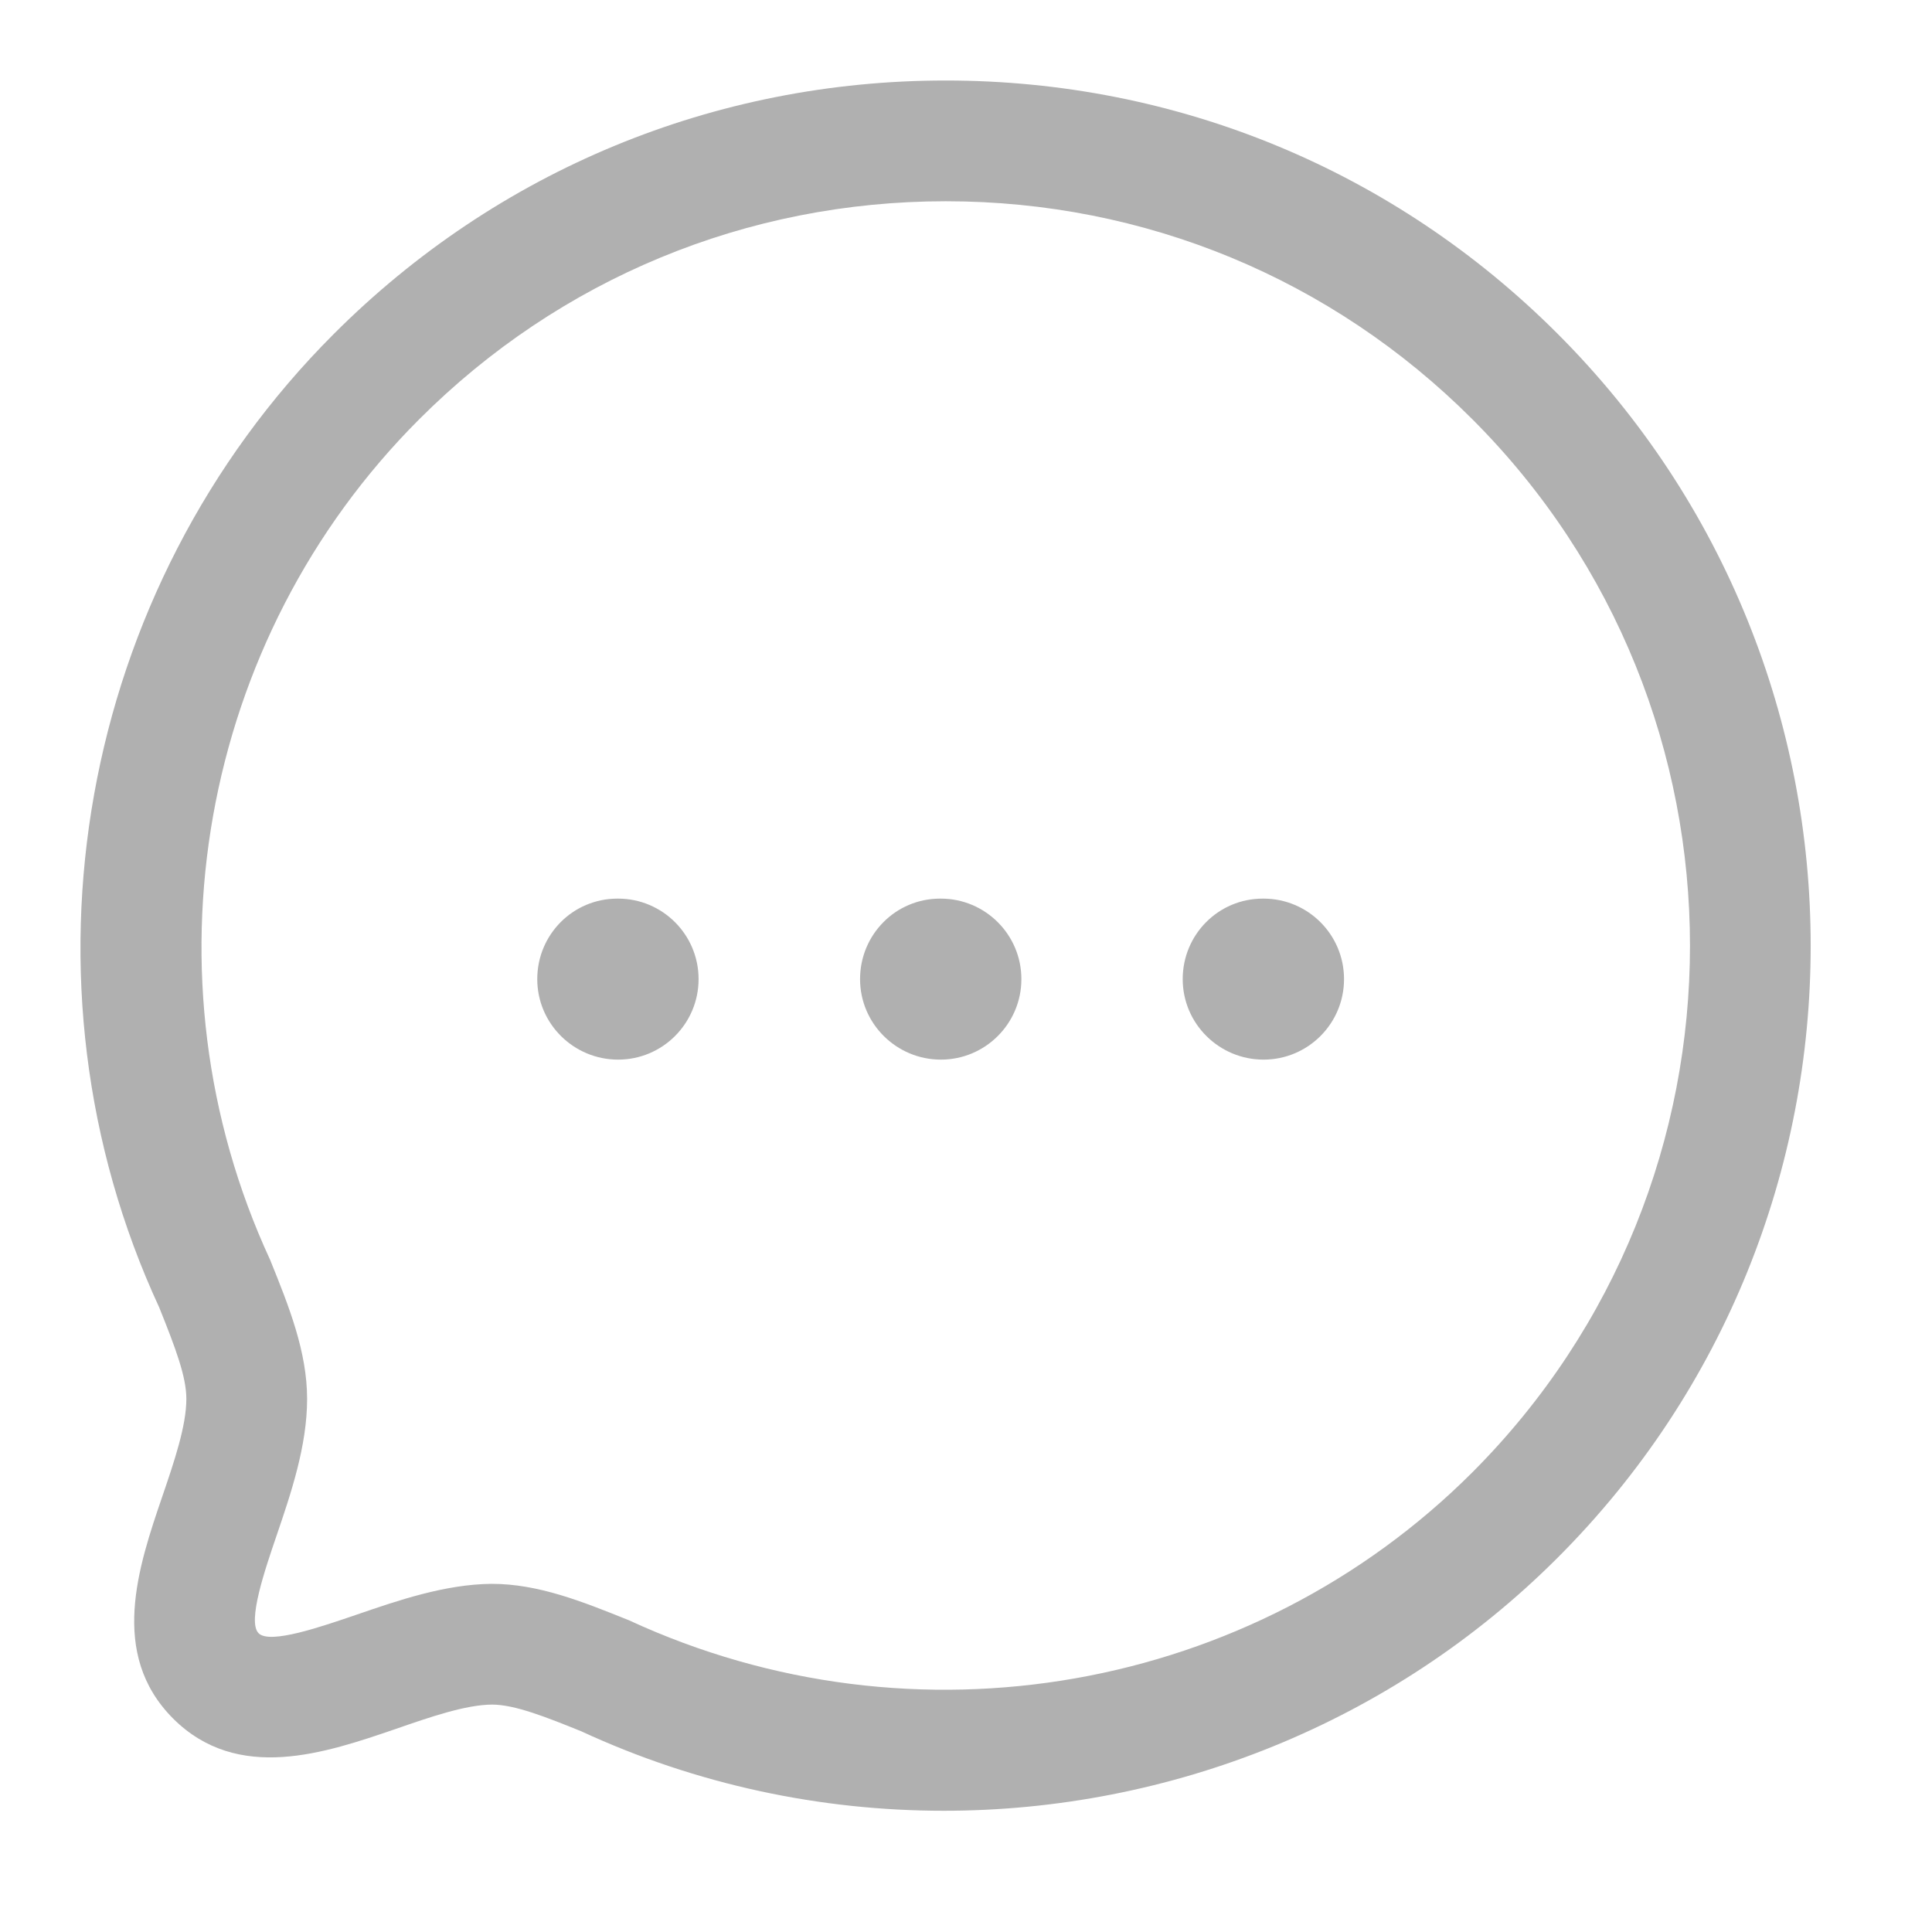
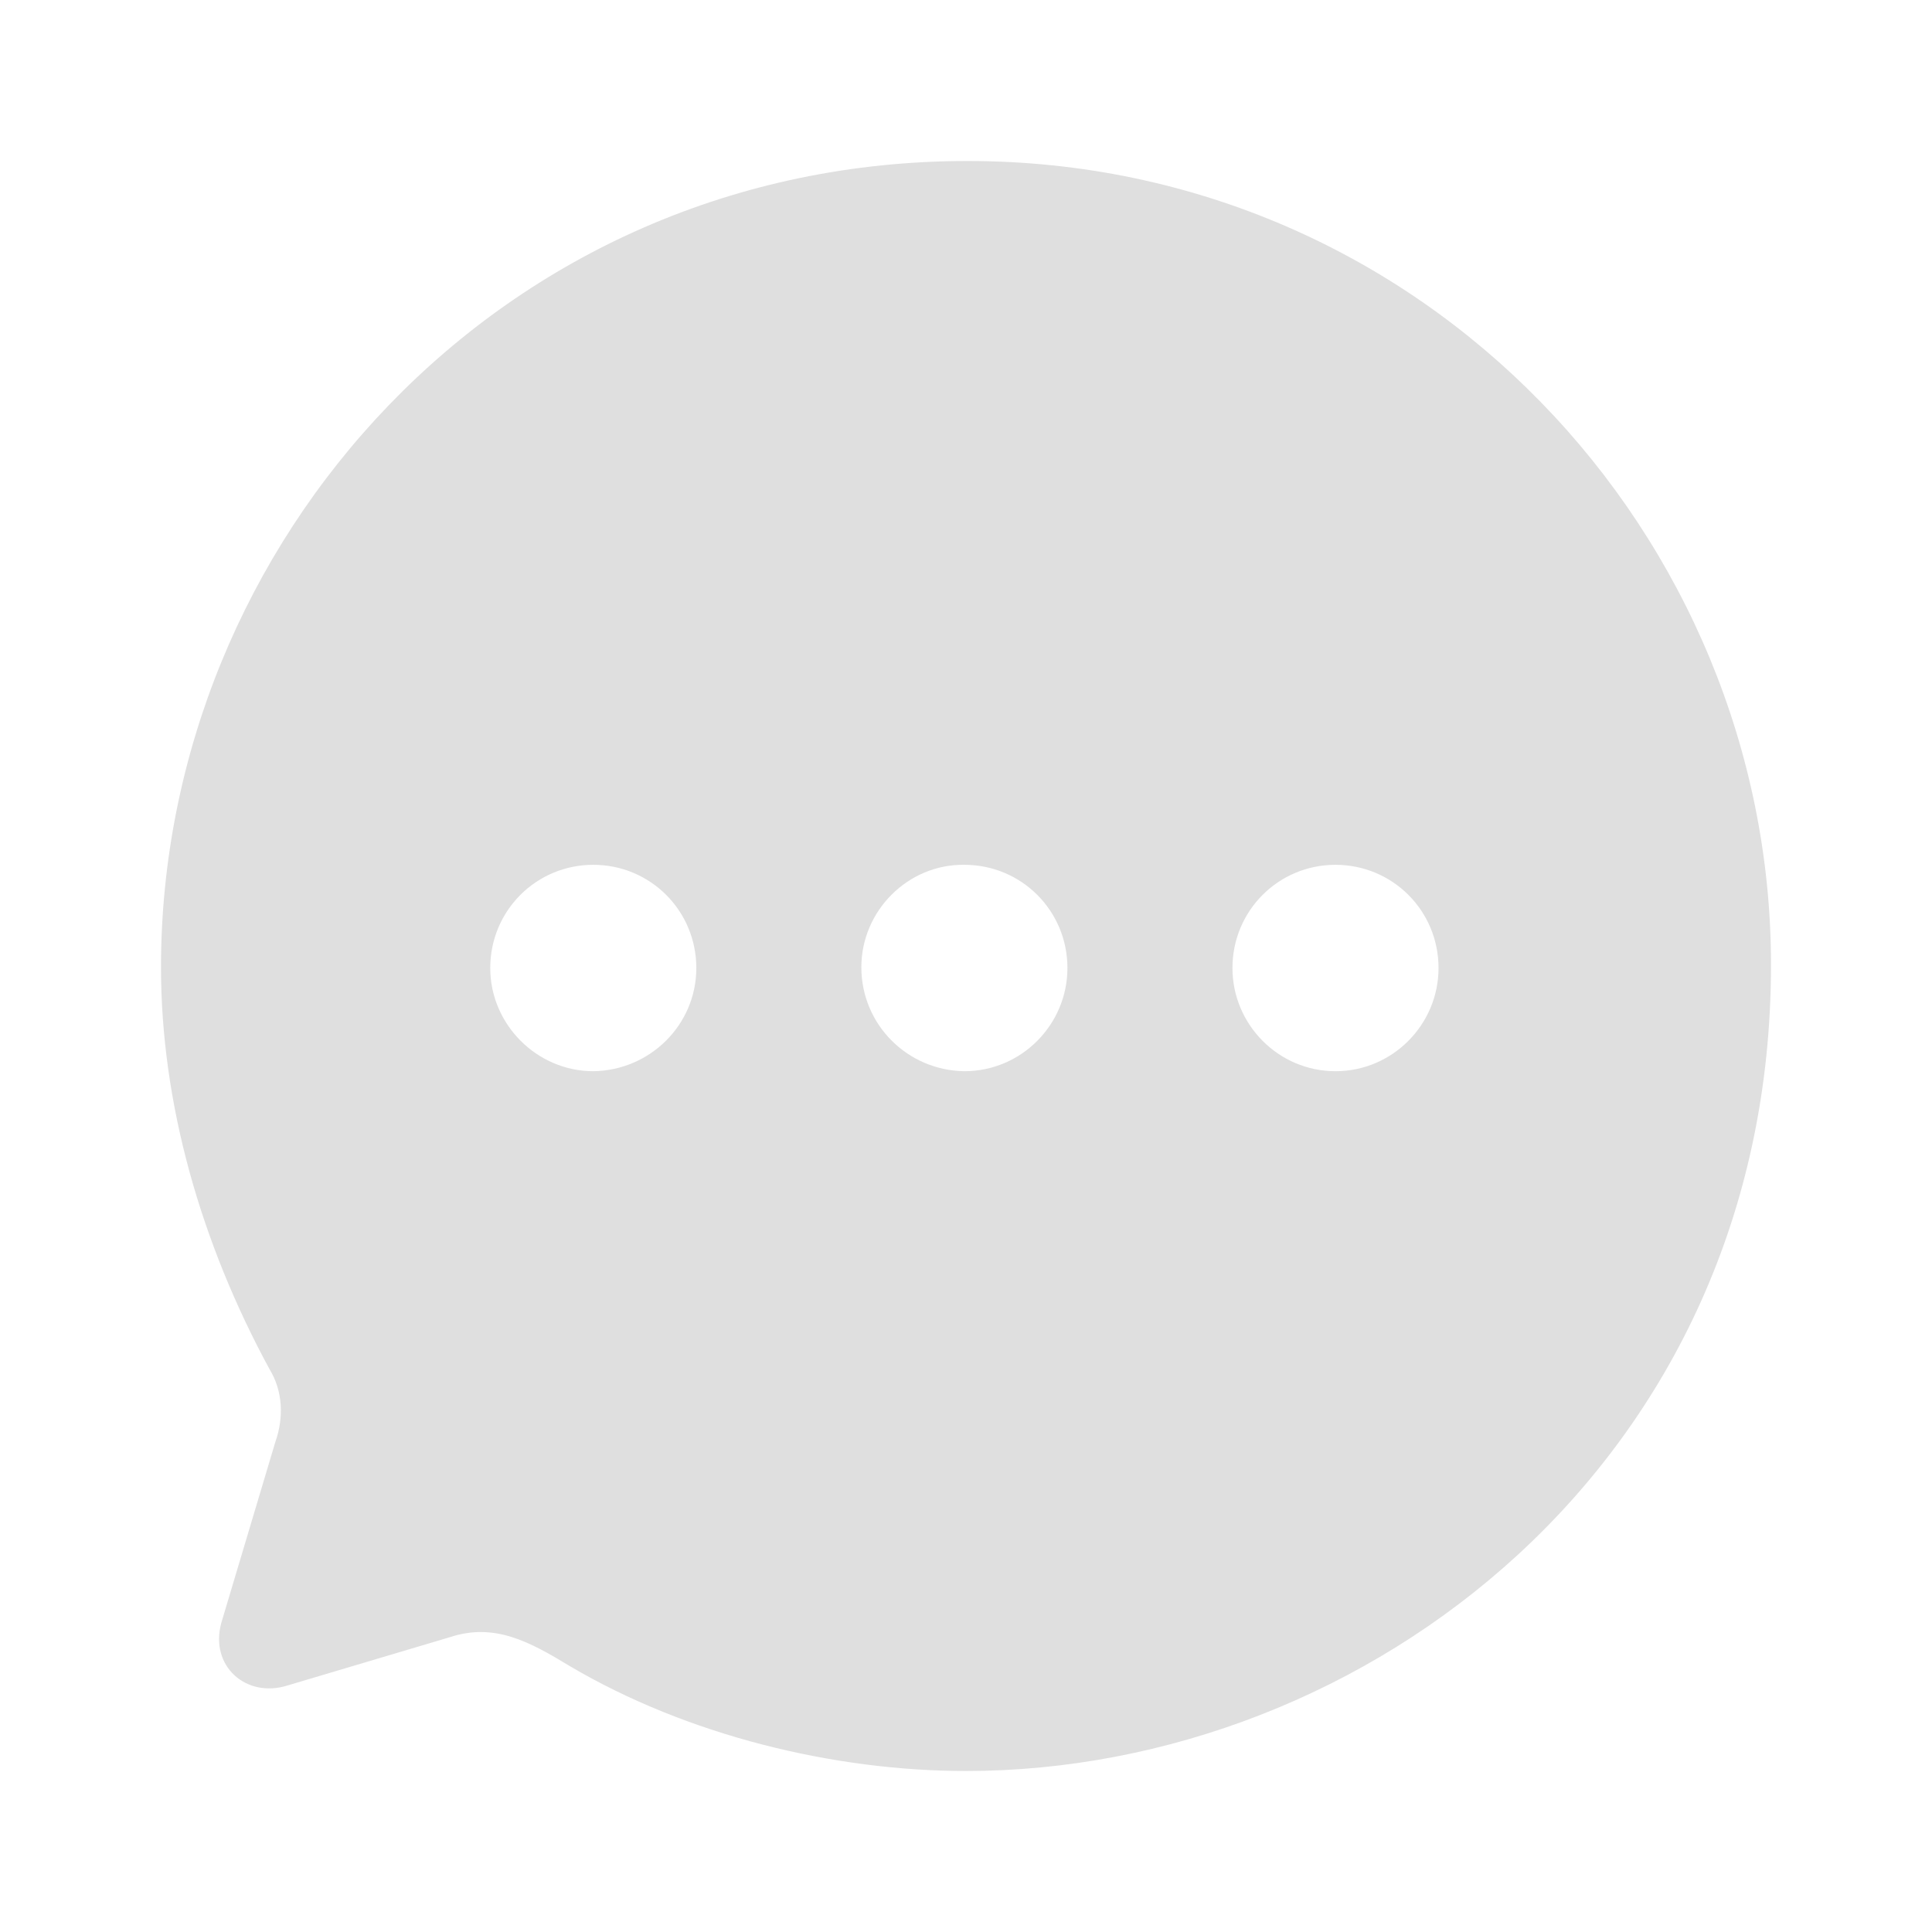
<svg xmlns="http://www.w3.org/2000/svg" width="24" height="24" viewBox="0 0 24 24" fill="none">
-   <path fill-rule="evenodd" clip-rule="evenodd" d="M11.748 1C14.621 1 17.321 2.117 19.349 4.146C23.541 8.338 23.541 15.159 19.349 19.351C17.294 21.407 14.527 22.494 11.724 22.494C10.196 22.494 8.658 22.172 7.219 21.506C6.795 21.335 6.398 21.175 6.113 21.175C5.785 21.177 5.344 21.329 4.918 21.477C4.044 21.776 2.956 22.151 2.151 21.349C1.349 20.546 1.719 19.46 2.017 18.587C2.164 18.157 2.315 17.713 2.315 17.378C2.315 17.102 2.182 16.75 1.978 16.242C0.105 12.197 0.971 7.322 4.148 4.147C6.176 2.118 8.875 1 11.748 1ZM11.749 2.5C9.276 2.5 6.953 3.462 5.208 5.208C2.474 7.94 1.73 12.136 3.355 15.649C3.589 16.227 3.815 16.791 3.815 17.378C3.815 17.962 3.614 18.552 3.437 19.072C3.291 19.5 3.07 20.145 3.212 20.288C3.351 20.431 4.001 20.204 4.43 20.058C4.945 19.881 5.529 19.68 6.108 19.675C6.688 19.675 7.235 19.895 7.814 20.128C11.361 21.768 15.556 21.023 18.289 18.291C21.895 14.682 21.895 8.813 18.289 5.207C16.543 3.461 14.221 2.5 11.749 2.5ZM15.696 11.163C16.248 11.163 16.696 11.61 16.696 12.163C16.696 12.716 16.248 13.163 15.696 13.163C15.144 13.163 14.692 12.716 14.692 12.163C14.692 11.61 15.135 11.163 15.687 11.163H15.696ZM11.688 11.163C12.239 11.163 12.688 11.61 12.688 12.163C12.688 12.716 12.239 13.163 11.688 13.163C11.136 13.163 10.684 12.716 10.684 12.163C10.684 11.61 11.126 11.163 11.678 11.163H11.688ZM7.678 11.163C8.23 11.163 8.678 11.61 8.678 12.163C8.678 12.716 8.23 13.163 7.678 13.163C7.126 13.163 6.674 12.716 6.674 12.163C6.674 11.61 7.117 11.163 7.669 11.163H7.678Z" fill="#B0B0B0" />
+   <path d="M12.02 2C17.7 2 22 6.657 22 11.985C22 18.164 16.96 22 12 22C10.36 22 8.54 21.559 7.08 20.698C6.57 20.388 6.14 20.157 5.59 20.337L3.57 20.938C3.06 21.099 2.6 20.698 2.75 20.157L3.42 17.914C3.53 17.603 3.51 17.273 3.35 17.012C2.49 15.43 2 13.697 2 12.015C2 6.747 6.21 2 12.02 2ZM16.59 10.743C15.88 10.743 15.31 11.314 15.31 12.025C15.31 12.726 15.88 13.307 16.59 13.307C17.3 13.307 17.87 12.726 17.87 12.025C17.87 11.314 17.3 10.743 16.59 10.743ZM11.98 10.743C11.28 10.733 10.7 11.314 10.7 12.015C10.7 12.726 11.27 13.297 11.98 13.307C12.69 13.307 13.26 12.726 13.26 12.025C13.26 11.314 12.69 10.743 11.98 10.743ZM7.37 10.743C6.66 10.743 6.09 11.314 6.09 12.025C6.09 12.726 6.67 13.307 7.37 13.307C8.08 13.297 8.65 12.726 8.65 12.025C8.65 11.314 8.08 10.743 7.37 10.743Z" fill="#DFDFDF" />
</svg>
